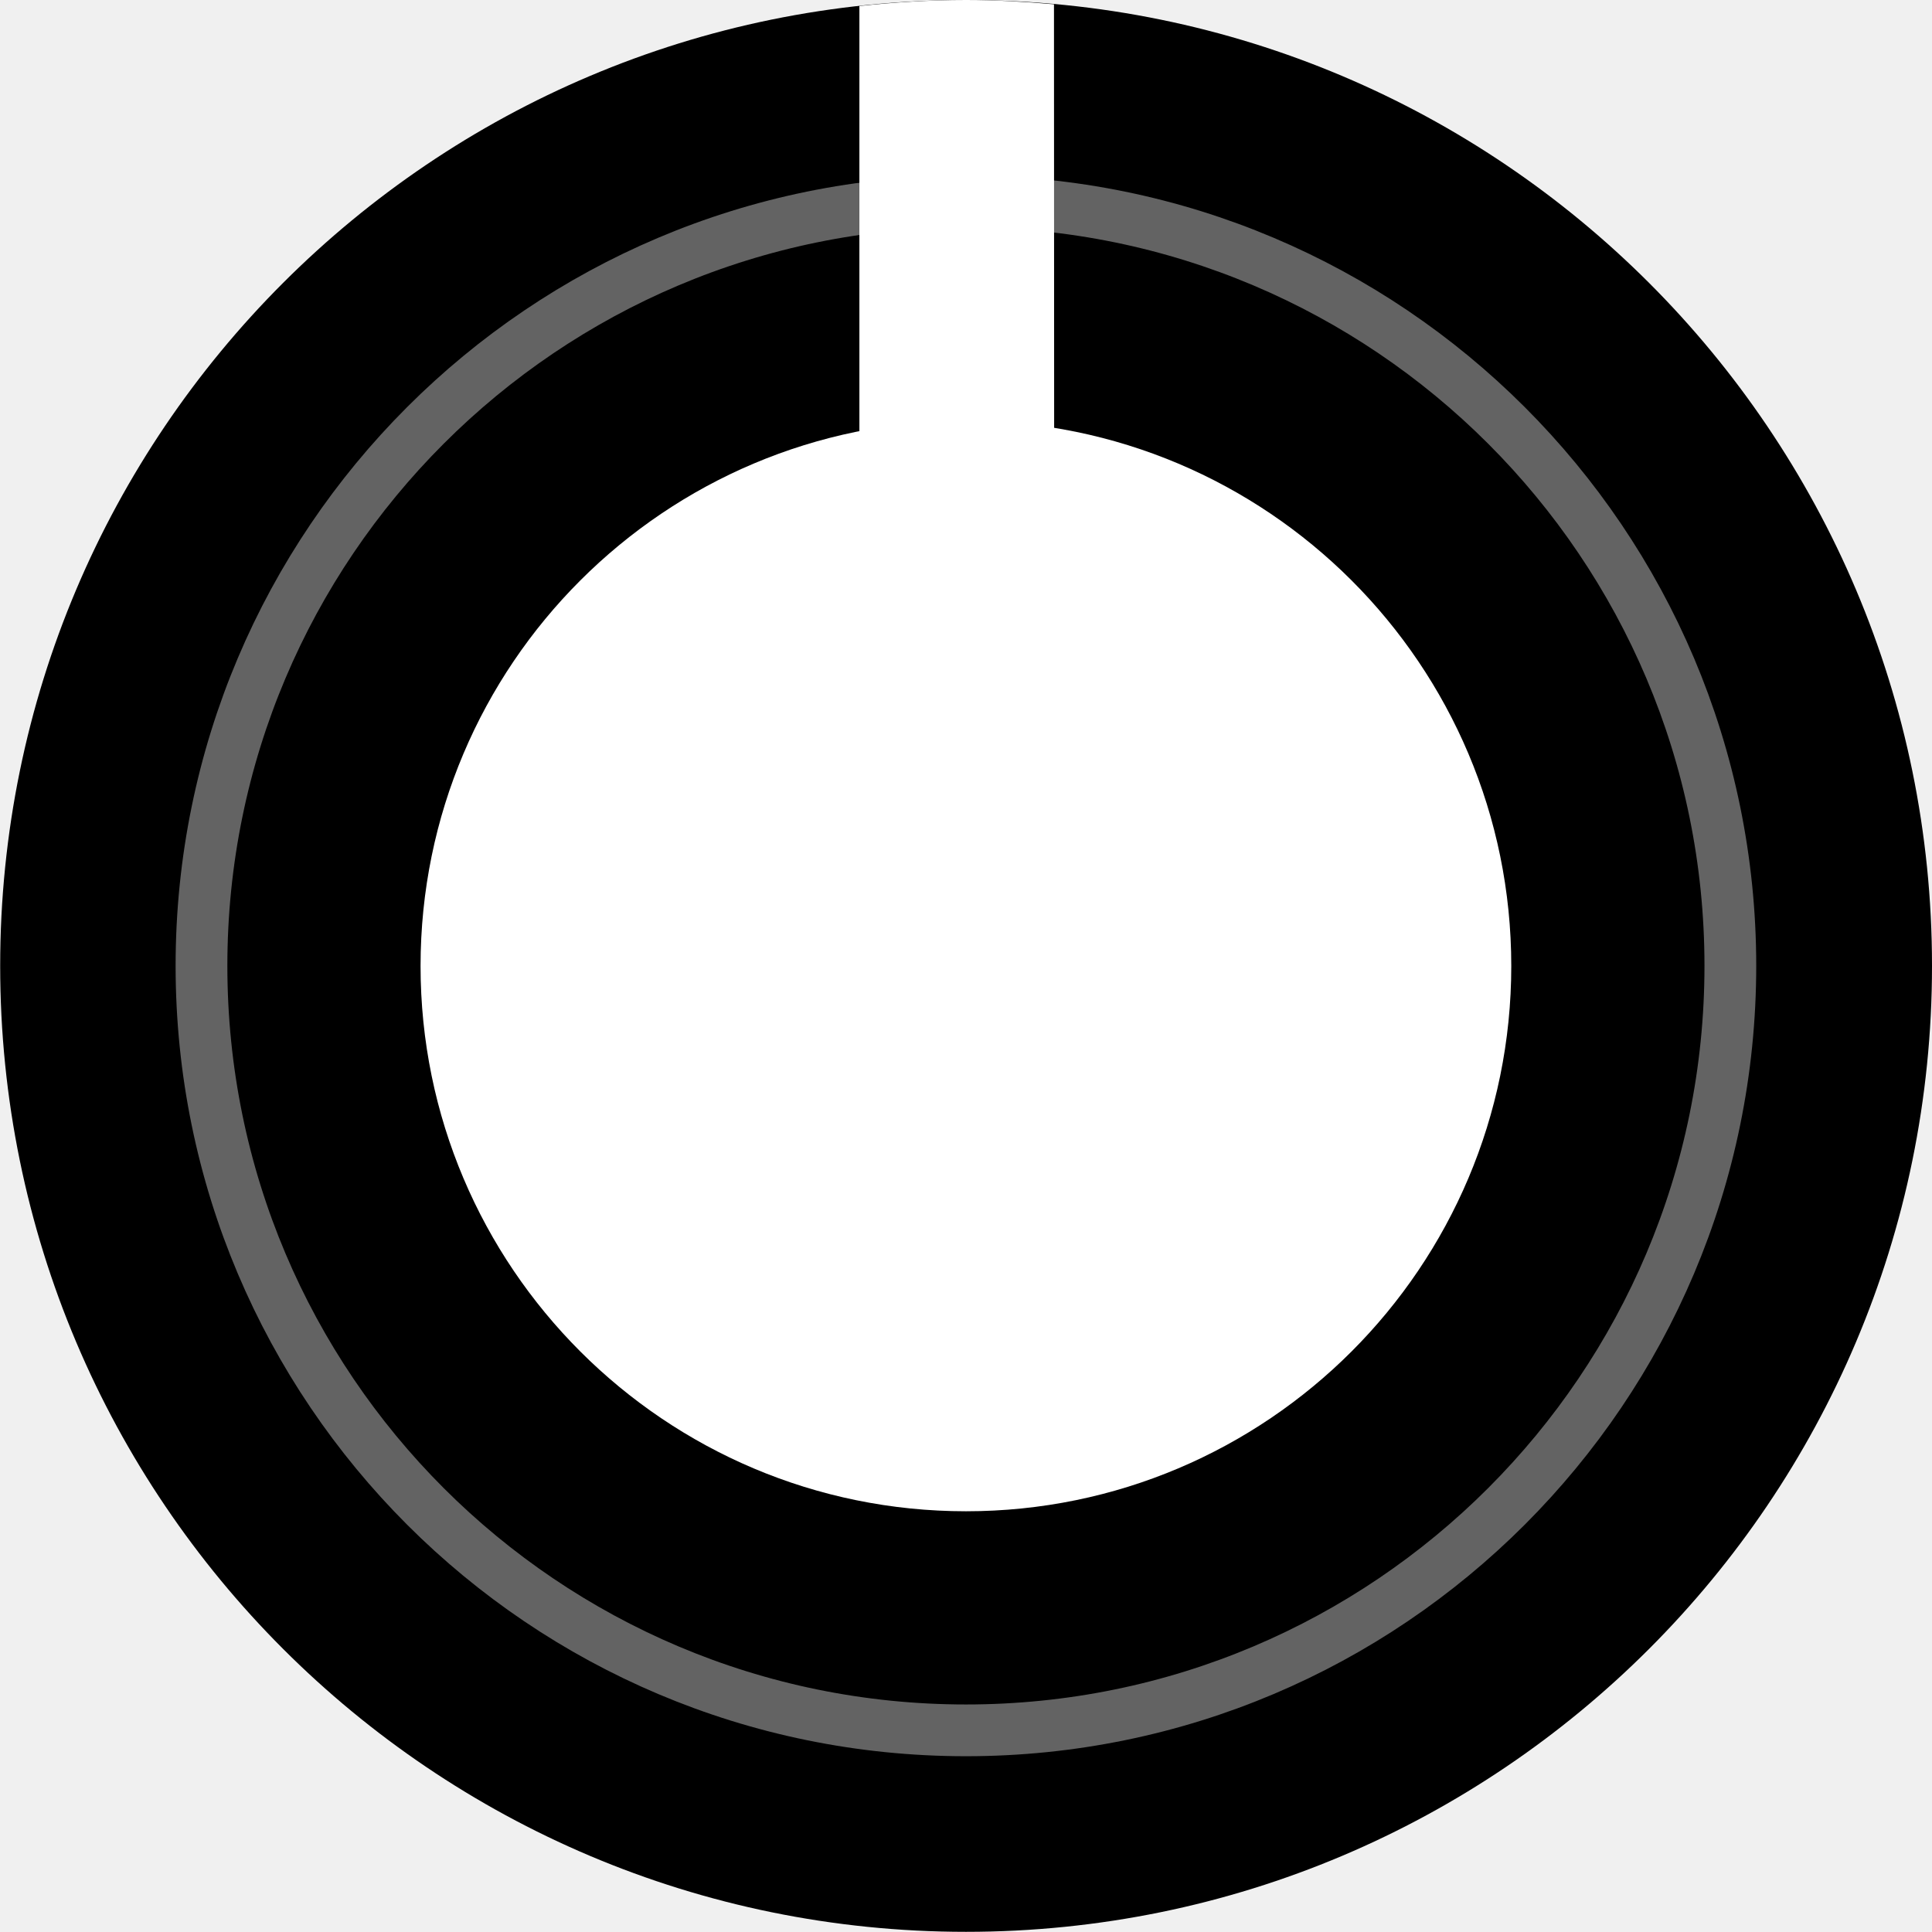
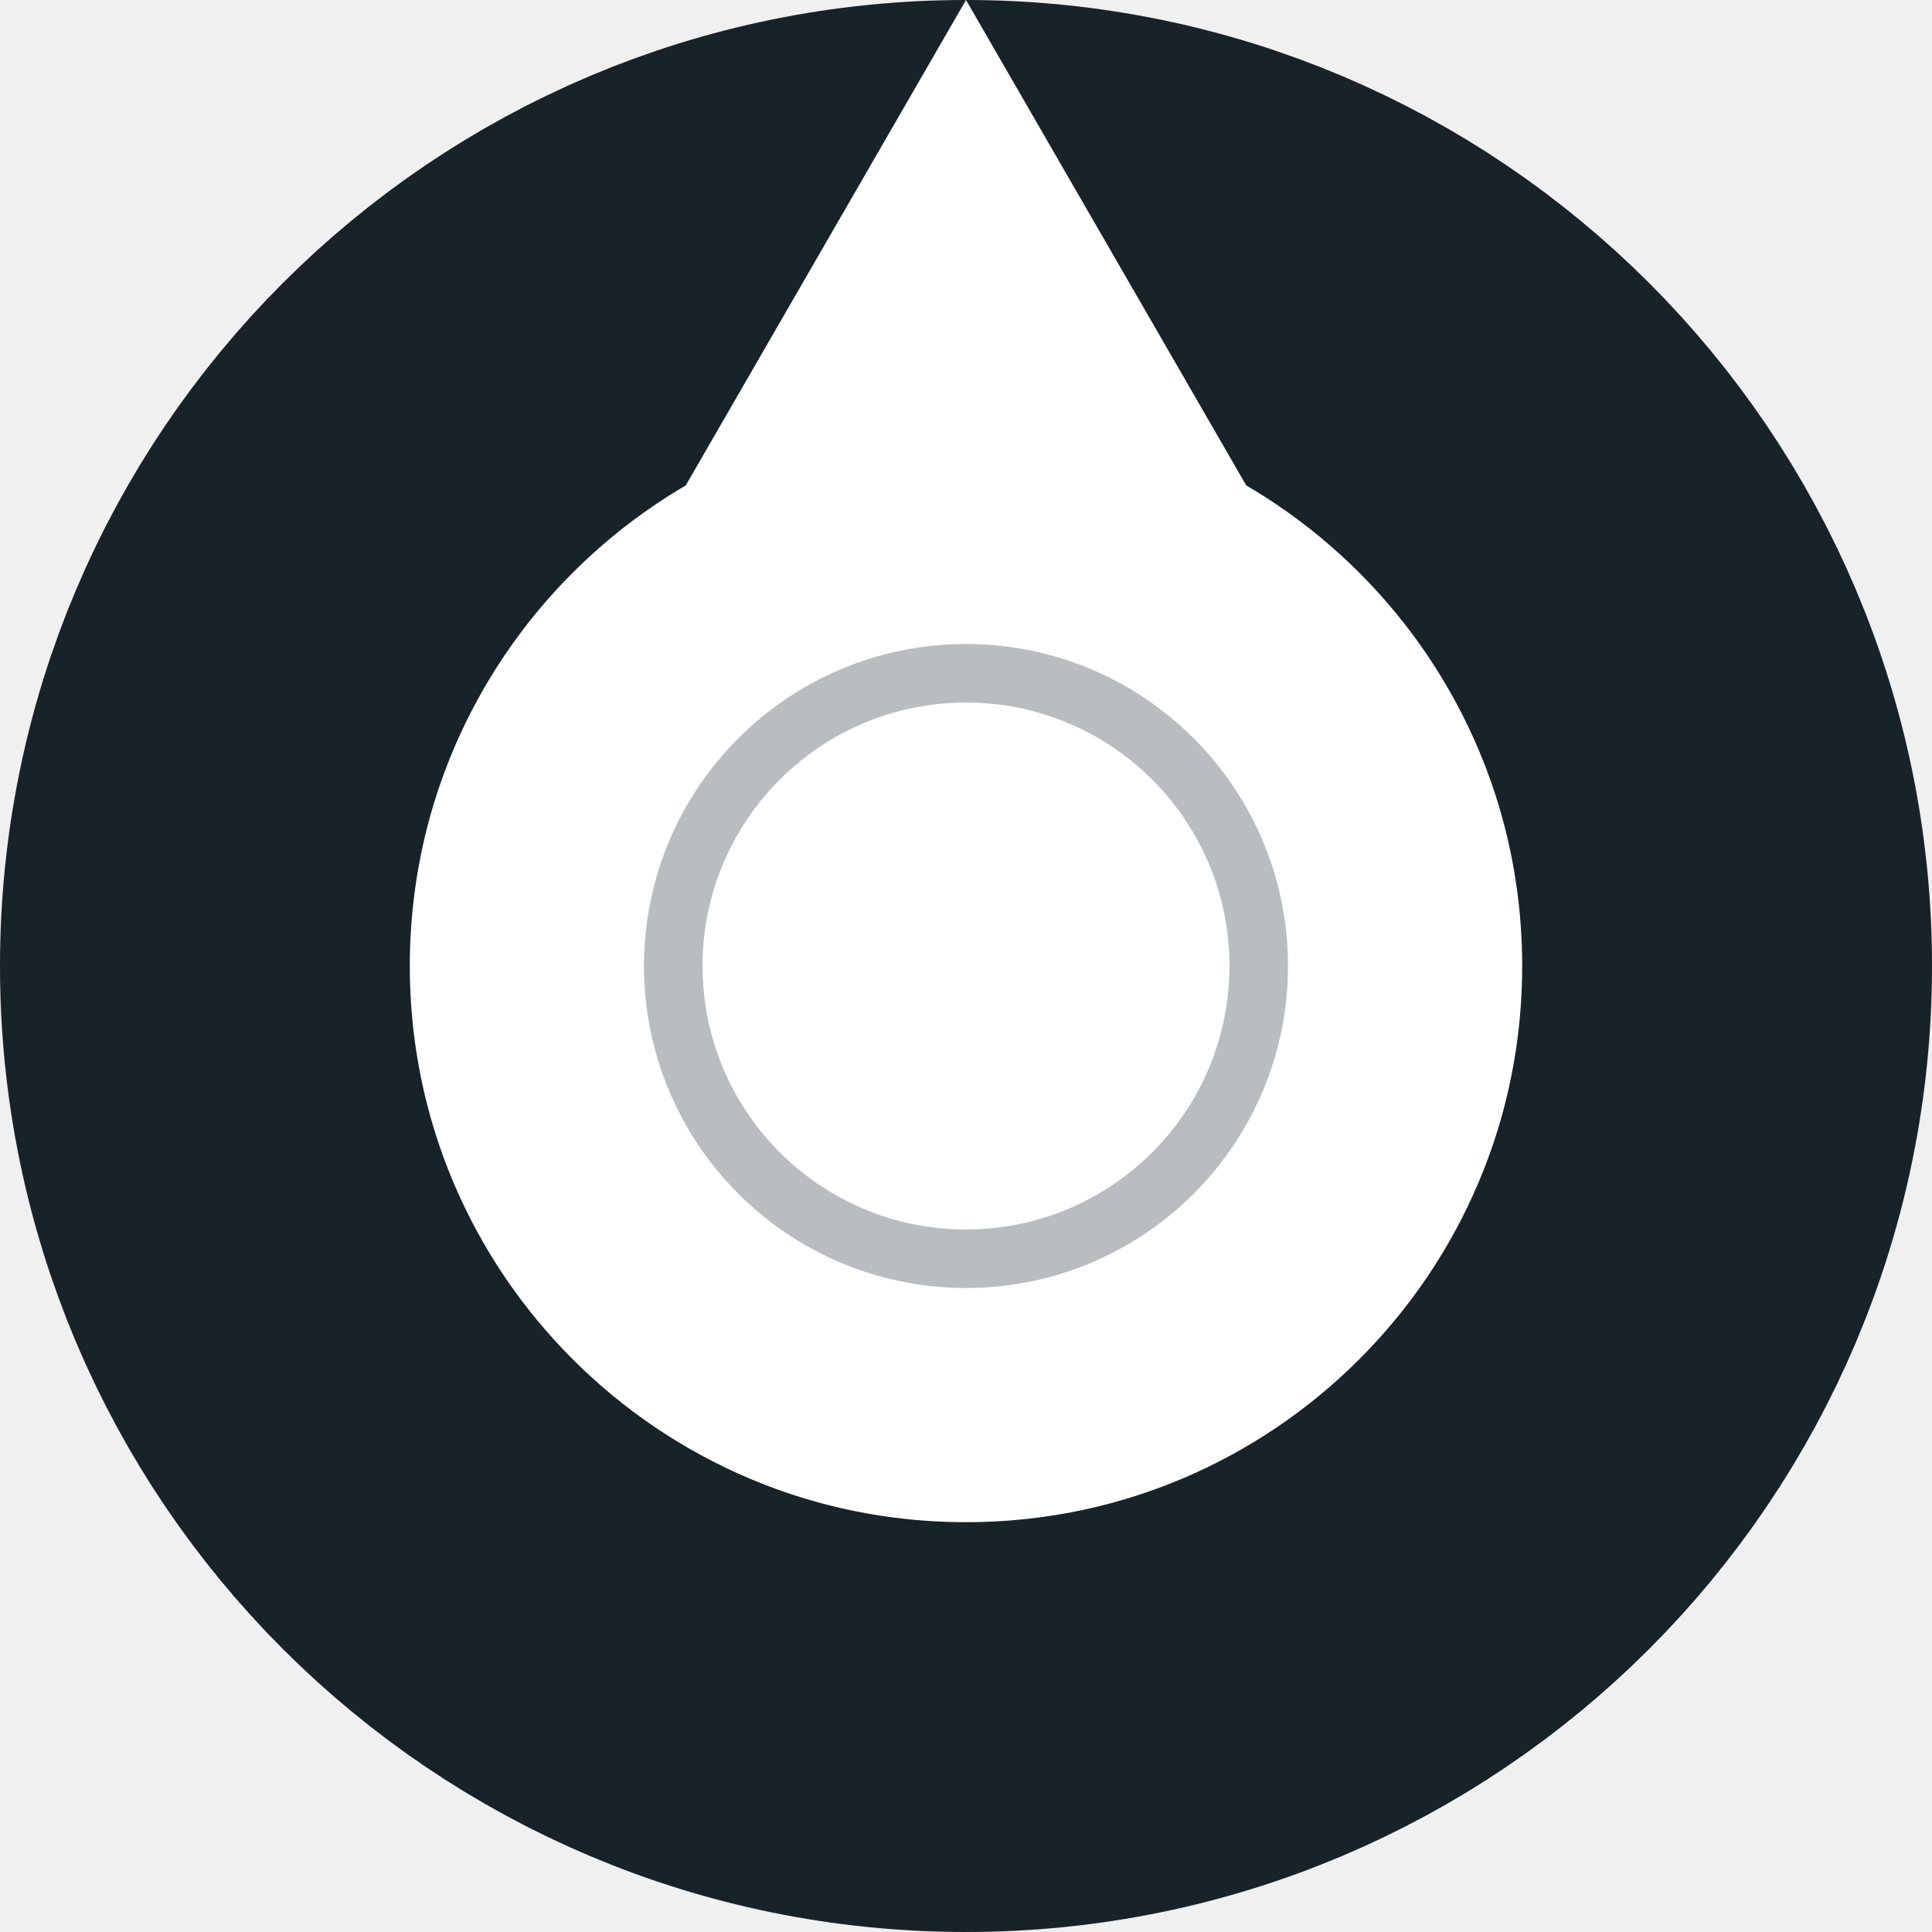
- <svg xmlns="http://www.w3.org/2000/svg" width="11.2mm" height="11.2mm" viewBox="0 0 11.2 11.2" version="1.1" id="svg15246">
-   <defs id="defs15240">
-     <clipPath id="clip89">
-       <rect y="0" x="0" width="18" height="19" id="rect4864" />
-     </clipPath>
-     <clipPath id="clip90">
-       <path d="m 0.898,0.129 h 16.25 v 17.883 h -16.25 z m 0,0" id="path4861" />
-     </clipPath>
-     <mask id="mask44">
-       <g style="filter:url(#alpha)" id="g4858" transform="matrix(0.2645833,0,0,0.2645833,89.35879,128.5777)">
-         <rect x="0" y="0" width="3052.87" height="3351.5" style="fill:#000000;fill-opacity:0.15;stroke:none" id="rect4856" />
-       </g>
-     </mask>
-     <filter id="alpha" filterUnits="objectBoundingBox" x="0" y="0" width="1" height="1">
-       <feColorMatrix type="matrix" in="SourceGraphic" values="0 0 0 0 1 0 0 0 0 1 0 0 0 0 1 0 0 0 1 0" id="feColorMatrix4149" />
-     </filter>
-     <clipPath id="clipPath17821">
-       <rect y="0" x="0" width="18" height="19" id="rect17819" />
-     </clipPath>
-     <clipPath id="clipPath17825">
-       <path d="m 0.898,0.129 h 16.25 v 17.883 h -16.25 z m 0,0" id="path17823" />
-     </clipPath>
-     <clipPath id="clip87">
-       <rect y="0" x="0" width="24" height="26" id="rect4848" />
-     </clipPath>
-     <clipPath id="clip88">
-       <path d="m 0.684,0.922 h 22.68 v 24.938 H 0.684 Z m 0,0" id="path4845" />
-     </clipPath>
-     <mask id="mask43">
-       <g style="filter:url(#alpha)" id="g4842" transform="matrix(0.2645833,0,0,0.2645833,89.35879,128.5777)">
-         <rect x="0" y="0" width="3052.87" height="3351.5" style="fill:#000000;fill-opacity:0.15;stroke:none" id="rect4840" />
-       </g>
-     </mask>
-     <filter id="filter17836" filterUnits="objectBoundingBox" x="0" y="0" width="1" height="1">
-       <feColorMatrix type="matrix" in="SourceGraphic" values="0 0 0 0 1 0 0 0 0 1 0 0 0 0 1 0 0 0 1 0" id="feColorMatrix17834" />
-     </filter>
-     <clipPath id="clipPath17840">
-       <rect y="0" x="0" width="24" height="26" id="rect17838" />
-     </clipPath>
-     <clipPath id="clipPath17844">
-       <path d="m 0.684,0.922 h 22.68 v 24.938 H 0.684 Z m 0,0" id="path17842" />
-     </clipPath>
-     <clipPath id="clip95">
-       <rect y="0" x="0" width="18" height="18" id="rect4912" />
-     </clipPath>
-     <clipPath id="clip96">
-       <path d="M 0.141,0.141 H 17.199 V 17.199 H 0.141 Z m 0,0" id="path4909" />
-     </clipPath>
-     <mask id="mask47">
-       <g style="filter:url(#alpha-3)" id="g4906" transform="matrix(0.2645833,0,0,0.2645833,88.61115,119.1986)">
-         <rect x="0" y="0" width="3052.87" height="3351.5" style="fill:#000000;fill-opacity:0.33;stroke:none" id="rect4904" />
-       </g>
-     </mask>
-     <filter id="alpha-3" filterUnits="objectBoundingBox" x="0" y="0" width="1" height="1">
-       <feColorMatrix type="matrix" in="SourceGraphic" values="0 0 0 0 1 0 0 0 0 1 0 0 0 0 1 0 0 0 1 0" id="feColorMatrix4149-6" />
-     </filter>
-     <clipPath id="clipPath18541">
-       <rect y="0" x="0" width="18" height="18" id="rect18539" />
-     </clipPath>
-     <clipPath id="clipPath18545">
-       <path d="M 0.141,0.141 H 17.199 V 17.199 H 0.141 Z m 0,0" id="path18543" />
-     </clipPath>
-     <clipPath id="clip93">
-       <rect y="0" x="0" width="22" height="24" id="rect4896" />
-     </clipPath>
-     <clipPath id="clip94">
-       <path d="M 0.039,0.039 H 21.301 V 23.422 H 0.039 Z m 0,0" id="path4893" />
-     </clipPath>
-     <mask id="mask46">
-       <g style="filter:url(#alpha-3)" id="g4890" transform="matrix(0.2645833,0,0,0.2645833,88.61115,119.1986)">
-         <rect x="0" y="0" width="3052.87" height="3351.5" style="fill:#000000;fill-opacity:0.15;stroke:none" id="rect4888" />
-       </g>
-     </mask>
-     <filter id="filter18556" filterUnits="objectBoundingBox" x="0" y="0" width="1" height="1">
-       <feColorMatrix type="matrix" in="SourceGraphic" values="0 0 0 0 1 0 0 0 0 1 0 0 0 0 1 0 0 0 1 0" id="feColorMatrix18554" />
-     </filter>
-     <clipPath id="clipPath18560">
-       <rect y="0" x="0" width="22" height="24" id="rect18558" />
-     </clipPath>
-     <clipPath id="clipPath18564">
-       <path d="M 0.039,0.039 H 21.301 V 23.422 H 0.039 Z m 0,0" id="path18562" />
-     </clipPath>
-     <clipPath id="clip91">
-       <rect y="0" x="0" width="29" height="32" id="rect4880" />
-     </clipPath>
-     <clipPath id="clip92">
-       <path d="M 0.508,0.5 H 28.855 V 31.68 H 0.508 Z m 0,0" id="path4877" />
-     </clipPath>
-     <mask id="mask45">
-       <g style="filter:url(#alpha-3)" id="g4874" transform="matrix(0.2645833,0,0,0.2645833,88.61115,119.1986)">
-         <rect x="0" y="0" width="3052.87" height="3351.5" style="fill:#000000;fill-opacity:0.15;stroke:none" id="rect4872" />
-       </g>
-     </mask>
-     <filter id="filter18575" filterUnits="objectBoundingBox" x="0" y="0" width="1" height="1">
-       <feColorMatrix type="matrix" in="SourceGraphic" values="0 0 0 0 1 0 0 0 0 1 0 0 0 0 1 0 0 0 1 0" id="feColorMatrix18573" />
-     </filter>
-     <clipPath id="clipPath18579">
-       <rect y="0" x="0" width="29" height="32" id="rect18577" />
-     </clipPath>
-     <clipPath id="clipPath18583">
-       <path d="M 0.508,0.5 H 28.855 V 31.68 H 0.508 Z m 0,0" id="path18581" />
-     </clipPath>
-     <clipPath id="clip202">
-       <rect y="0" x="0" width="18" height="18" id="rect5795" />
-     </clipPath>
-     <clipPath id="clip203">
-       <path d="M 0.855,0.141 H 17.914 V 17.199 H 0.855 Z m 0,0" id="path5792" />
-     </clipPath>
-     <mask id="mask104">
-       <g style="filter:url(#alpha-7)" id="g5789" transform="matrix(0.2645833,0,0,0.2645833,74.41631,97.61355)">
-         <rect x="0" y="0" width="3052.87" height="3351.5" style="fill:#000000;fill-opacity:0.33;stroke:none" id="rect5787" />
-       </g>
-     </mask>
-     <filter id="alpha-7" filterUnits="objectBoundingBox" x="0" y="0" width="1" height="1">
-       <feColorMatrix type="matrix" in="SourceGraphic" values="0 0 0 0 1 0 0 0 0 1 0 0 0 0 1 0 0 0 1 0" id="feColorMatrix4149-5" />
-     </filter>
-     <clipPath id="clipPath18765">
-       <rect y="0" x="0" width="18" height="18" id="rect18763" />
-     </clipPath>
-     <clipPath id="clipPath18769">
-       <path d="M 0.855,0.141 H 17.914 V 17.199 H 0.855 Z m 0,0" id="path18767" />
-     </clipPath>
-   </defs>
-   <g id="layer1" transform="translate(-50.23599,-87.55401)">
-     <path id="path7705" d="m 61.436,93.153 c 0,3.093 -2.507,5.6 -5.6,5.6 -3.092,0 -5.599,-2.507 -5.599,-5.6 0,-3.092 2.507,-5.599 5.599,-5.599 3.093,0 5.6,2.507 5.6,5.599" style="fill:#000000;fill-opacity:1;fill-rule:nonzero;stroke:none;stroke-width:0.353" />
-     <path id="path7707" d="m 58.997,93.154 c 0,1.745 -1.416,3.161 -3.161,3.161 -1.746,0 -3.162,-1.416 -3.162,-3.161 0,-1.746 1.416,-3.161 3.162,-3.161 1.745,0 3.161,1.414 3.161,3.161" style="fill:#ffffff;fill-opacity:1;fill-rule:nonzero;stroke:none;stroke-width:0.353" />
-     <path id="path7709" d="m 60.267,93.153 c 0,2.447 -1.984,4.432 -4.431,4.432 -2.447,0 -4.432,-1.984 -4.432,-4.432 0,-2.446 1.984,-4.431 4.432,-4.431 2.446,0 4.431,1.984 4.431,4.431 z m 0,0" style="fill:none;stroke:#636363;stroke-width:0.3;stroke-linecap:butt;stroke-linejoin:miter;stroke-miterlimit:10;stroke-dasharray:none;stroke-opacity:1" />
-     <path id="path7711" d="m 56.346,87.579 c -0.168,-0.015 -0.337,-0.025 -0.51,-0.025 -0.208,0 -0.415,0.013 -0.618,0.035 v 2.534 h 1.129 z m 0,0" style="fill:#ffffff;fill-opacity:1;fill-rule:nonzero;stroke:none;stroke-width:0.353" />
-   </g>
+ <svg xmlns="http://www.w3.org/2000/svg" width="33" height="33" viewBox="0 0 33 33" fill="none">
+   <path d="M29.5 16.5C29.5 23.68 23.68 29.5 16.5 29.5C9.32 29.5 3.5 23.68 3.5 16.5C3.5 9.32 9.32 3.5 16.5 3.5C23.68 3.5 29.5 9.32 29.5 16.5Z" fill="white" stroke="#172229" stroke-width="7" />
+   <path d="M16.5 0L22.129 9.75H10.871L16.5 0Z" fill="white" />
+   <circle cx="16.5" cy="16.5" r="5" stroke="#172229" stroke-opacity="0.3" />
</svg>
